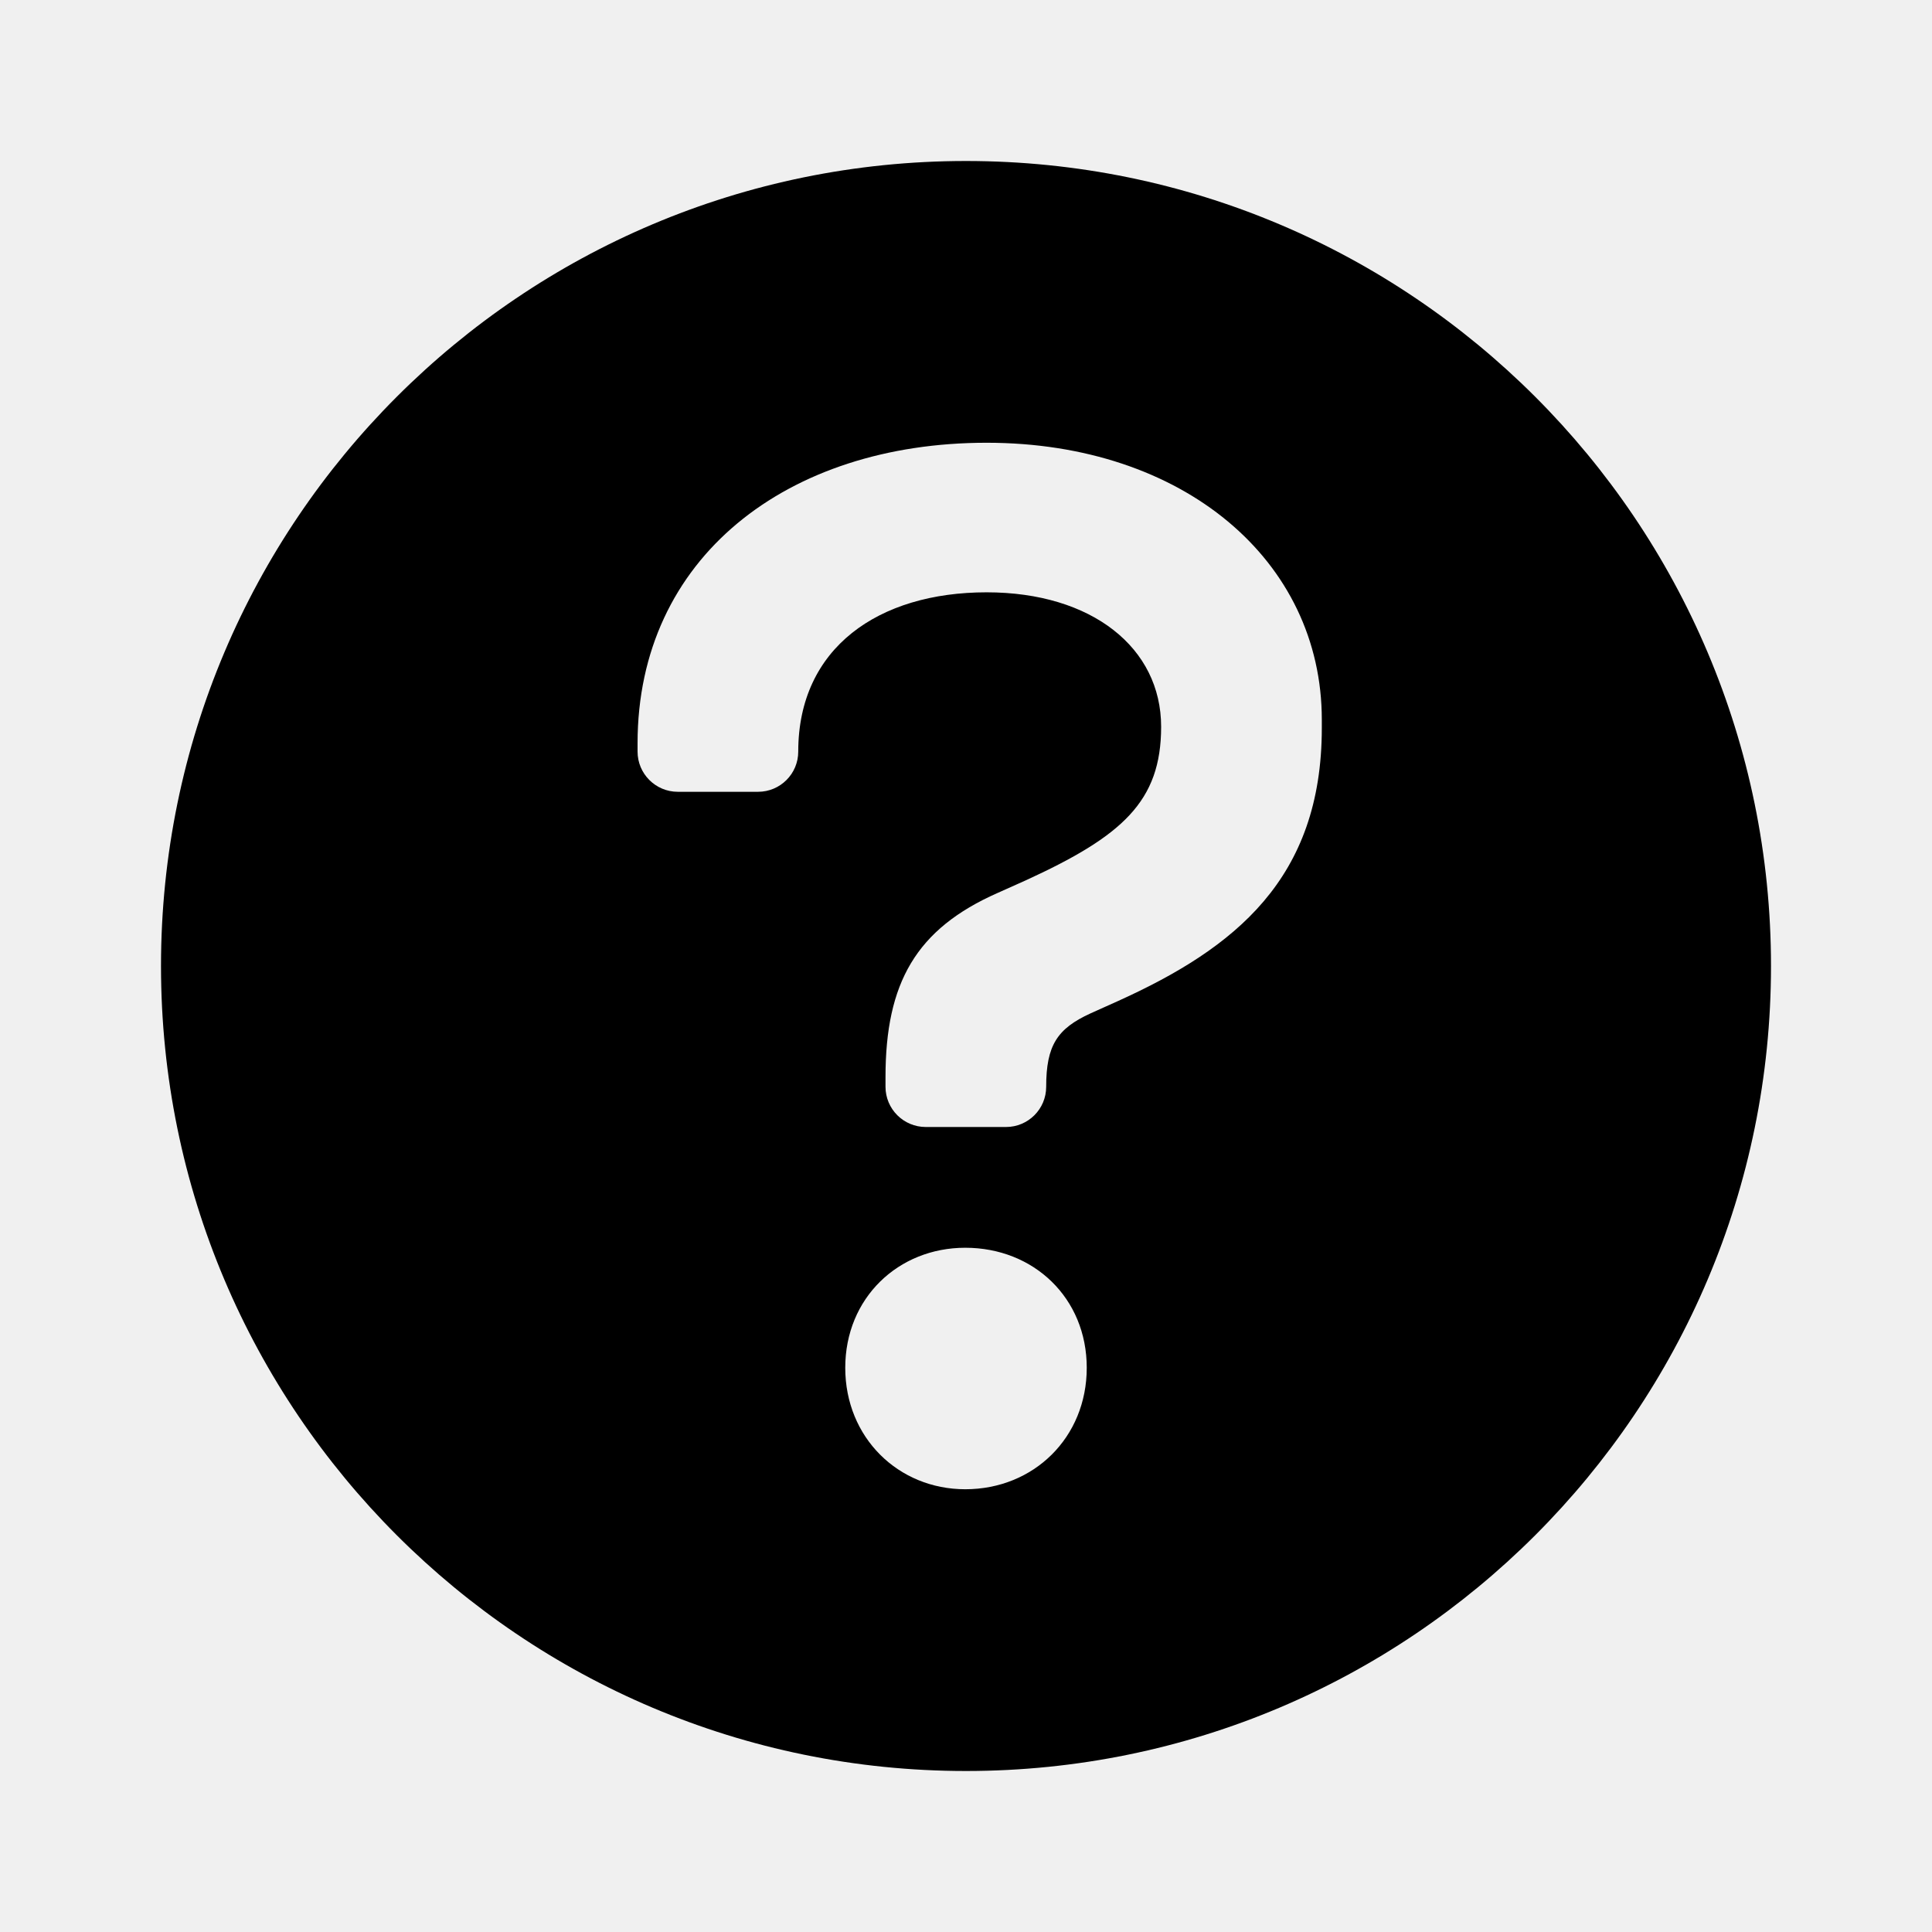
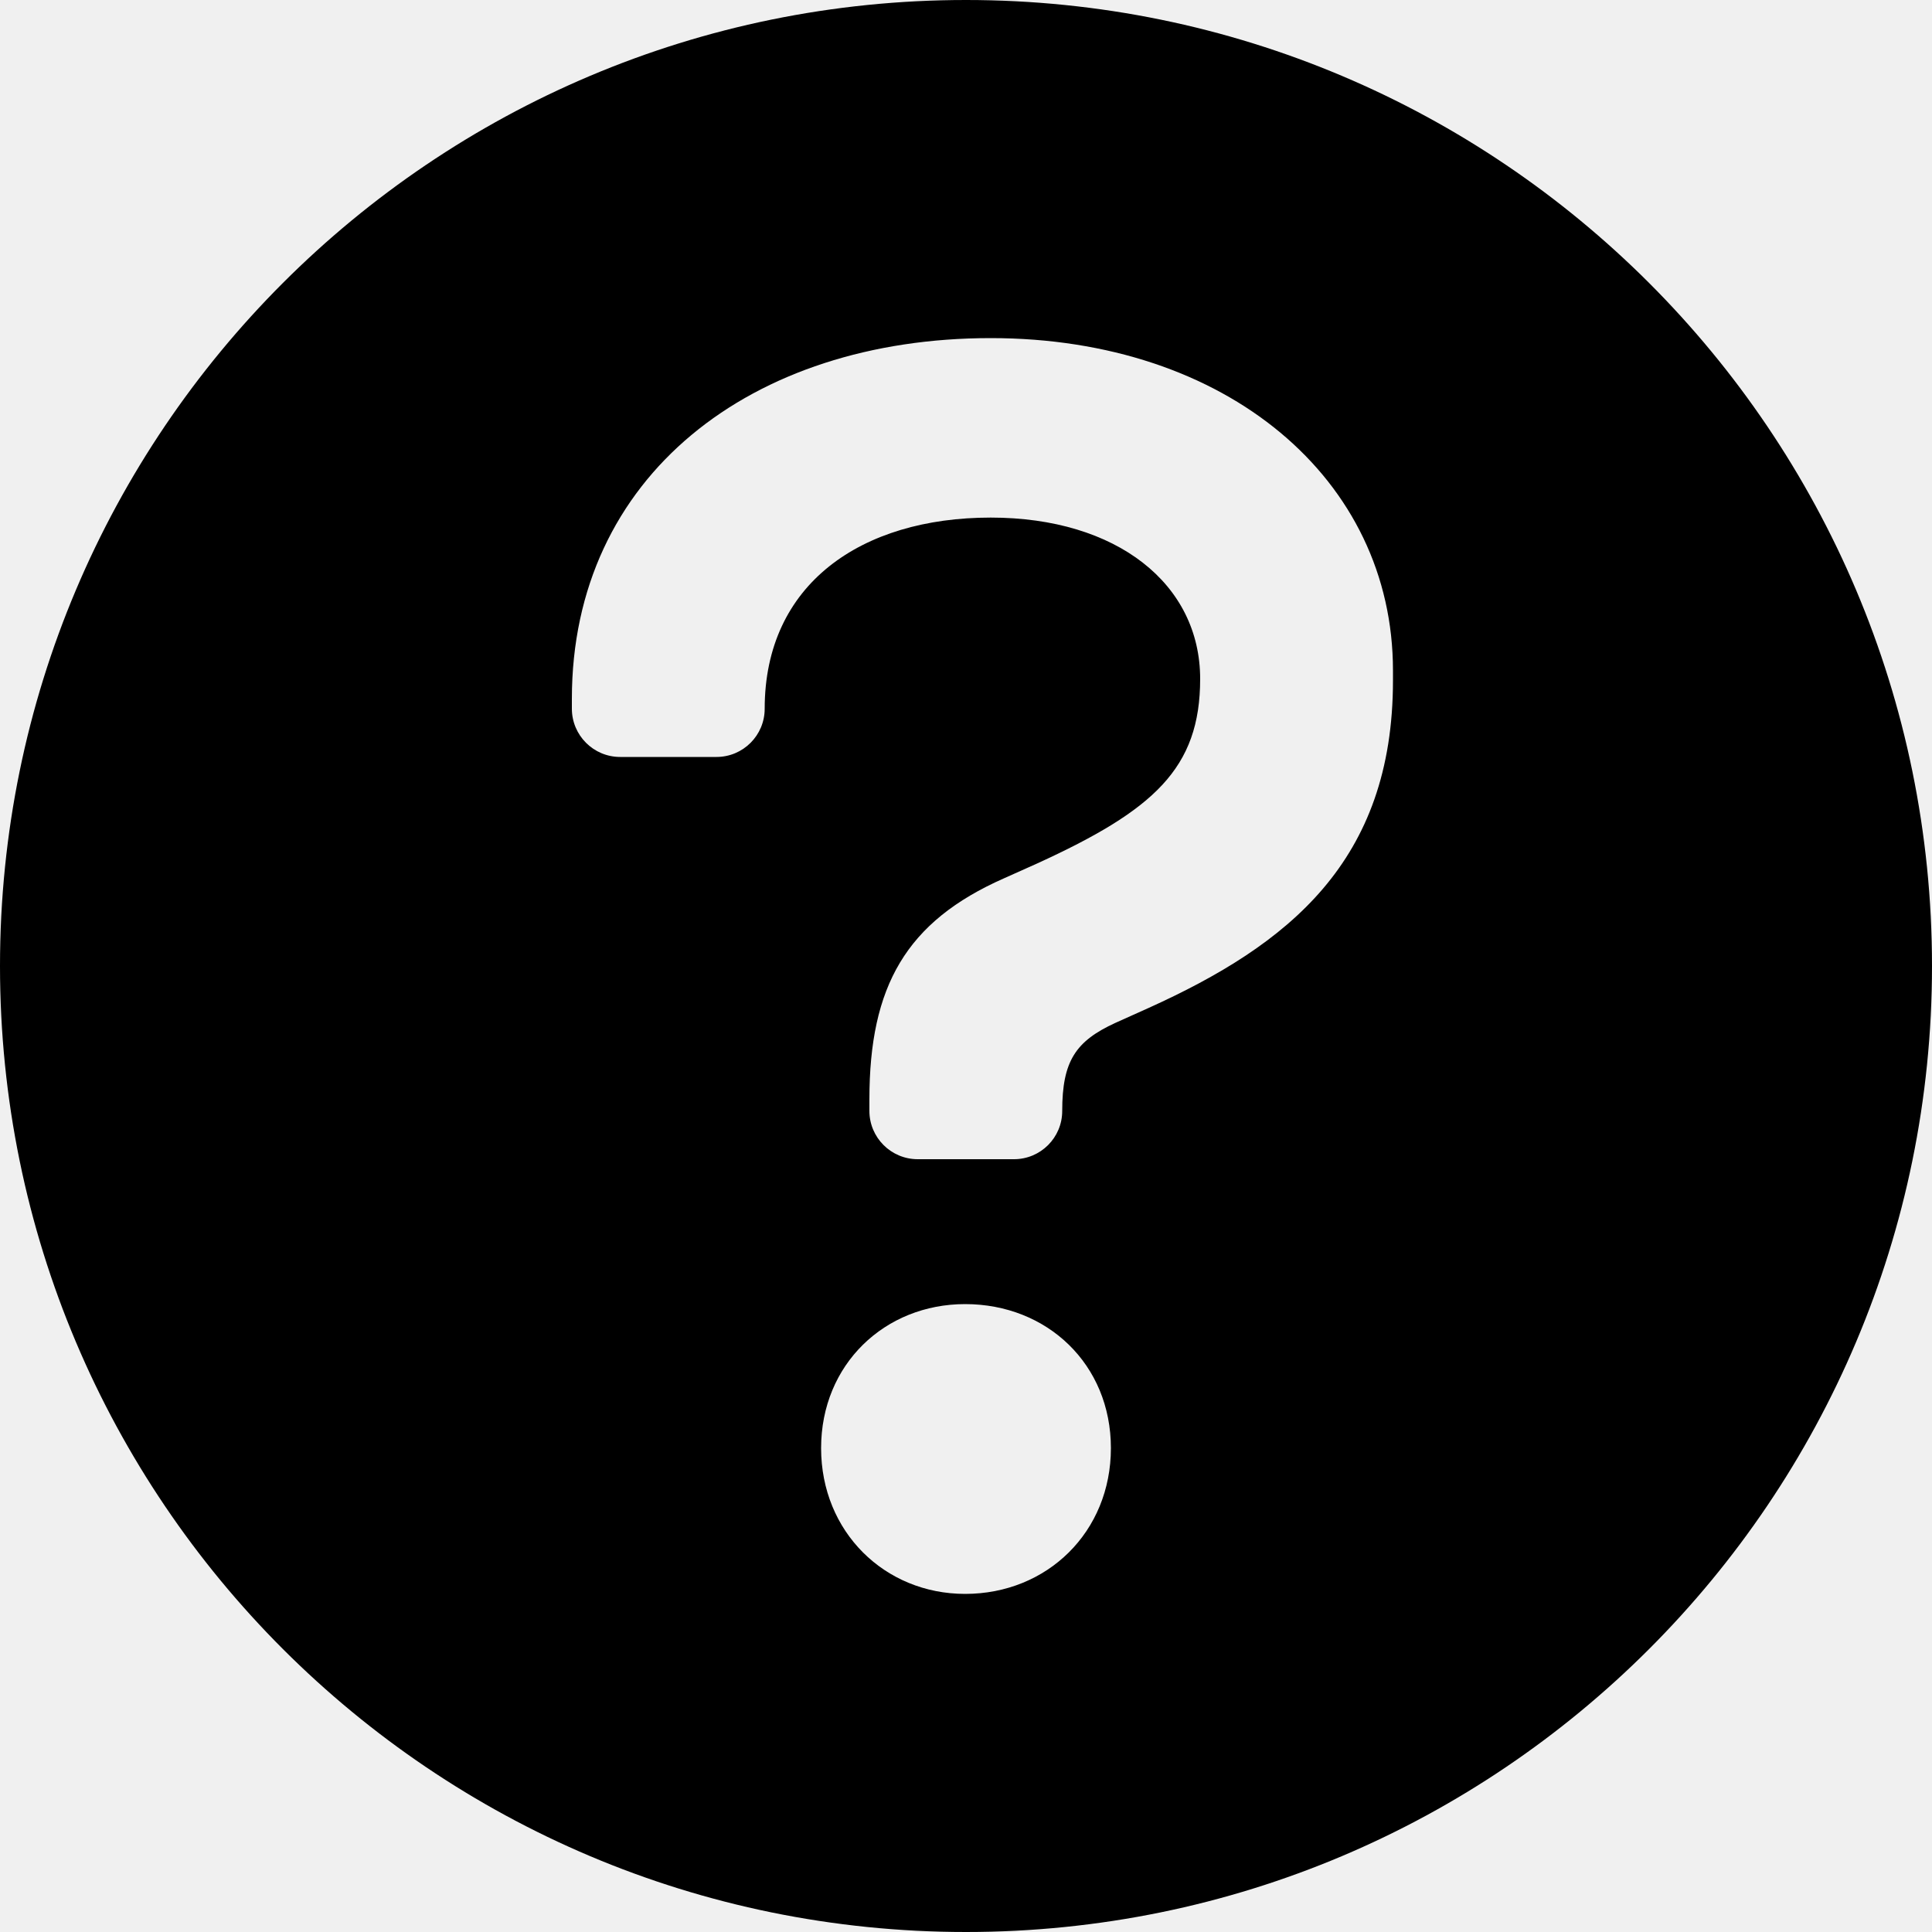
<svg xmlns="http://www.w3.org/2000/svg" width="800px" height="800px" viewBox="0 0 24 24" fill="#ffffff">
-   <path d="M12 22C6.477 22 2 17.523 2 12S6.477 2 12 2s10 4.477 10 10-4.477 10-10 10zM7.92 9.234v.102a.5.5 0 0 0 .5.5h.997a.499.499 0 0 0 .499-.499c0-1.29.998-1.979 2.34-1.979 1.308 0 2.168.689 2.168 1.67 0 .928-.482 1.359-1.686 1.91l-.344.154C11.379 11.54 11 12.21 11 13.381v.119a.5.5 0 0 0 .5.5h.997a.499.499 0 0 0 .499-.499c0-.516.138-.723.55-.912l.345-.155c1.445-.654 2.529-1.514 2.529-3.39v-.103c0-1.978-1.72-3.441-4.164-3.441-2.478 0-4.336 1.428-4.336 3.734zm2.58 7.757c0 .867.659 1.509 1.491 1.509.85 0 1.509-.642 1.509-1.509 0-.867-.659-1.491-1.509-1.491-.832 0-1.491.624-1.491 1.491z" fill="#000000" />
+   <path d="M12 22C6.477 22 2 17.523 2 12S6.477 2 12 2s10 4.477 10 10-4.477 10-10 10zM7.92 9.234v.102a.5.5 0 0 0 .5.5h.997a.499.499 0 0 0 .499-.499c0-1.29.998-1.979 2.34-1.979 1.308 0 2.168.689 2.168 1.67 0 .928-.482 1.359-1.686 1.91l-.344.154C11.379 11.54 11 12.21 11 13.381v.119a.5.5 0 0 0 .5.5h.997a.499.499 0 0 0 .499-.499c0-.516.138-.723.55-.912l.345-.155c1.445-.654 2.529-1.514 2.529-3.39v-.103c0-1.978-1.72-3.441-4.164-3.441-2.478 0-4.336 1.428-4.336 3.734zm2.58 7.757c0 .867.659 1.509 1.491 1.509.85 0 1.509-.642 1.509-1.509 0-.867-.659-1.491-1.509-1.491-.832 0-1.491.624-1.491 1.491z" fill="#000000" transform="scale(1.2) translate(-2,-2)" />
</svg>
